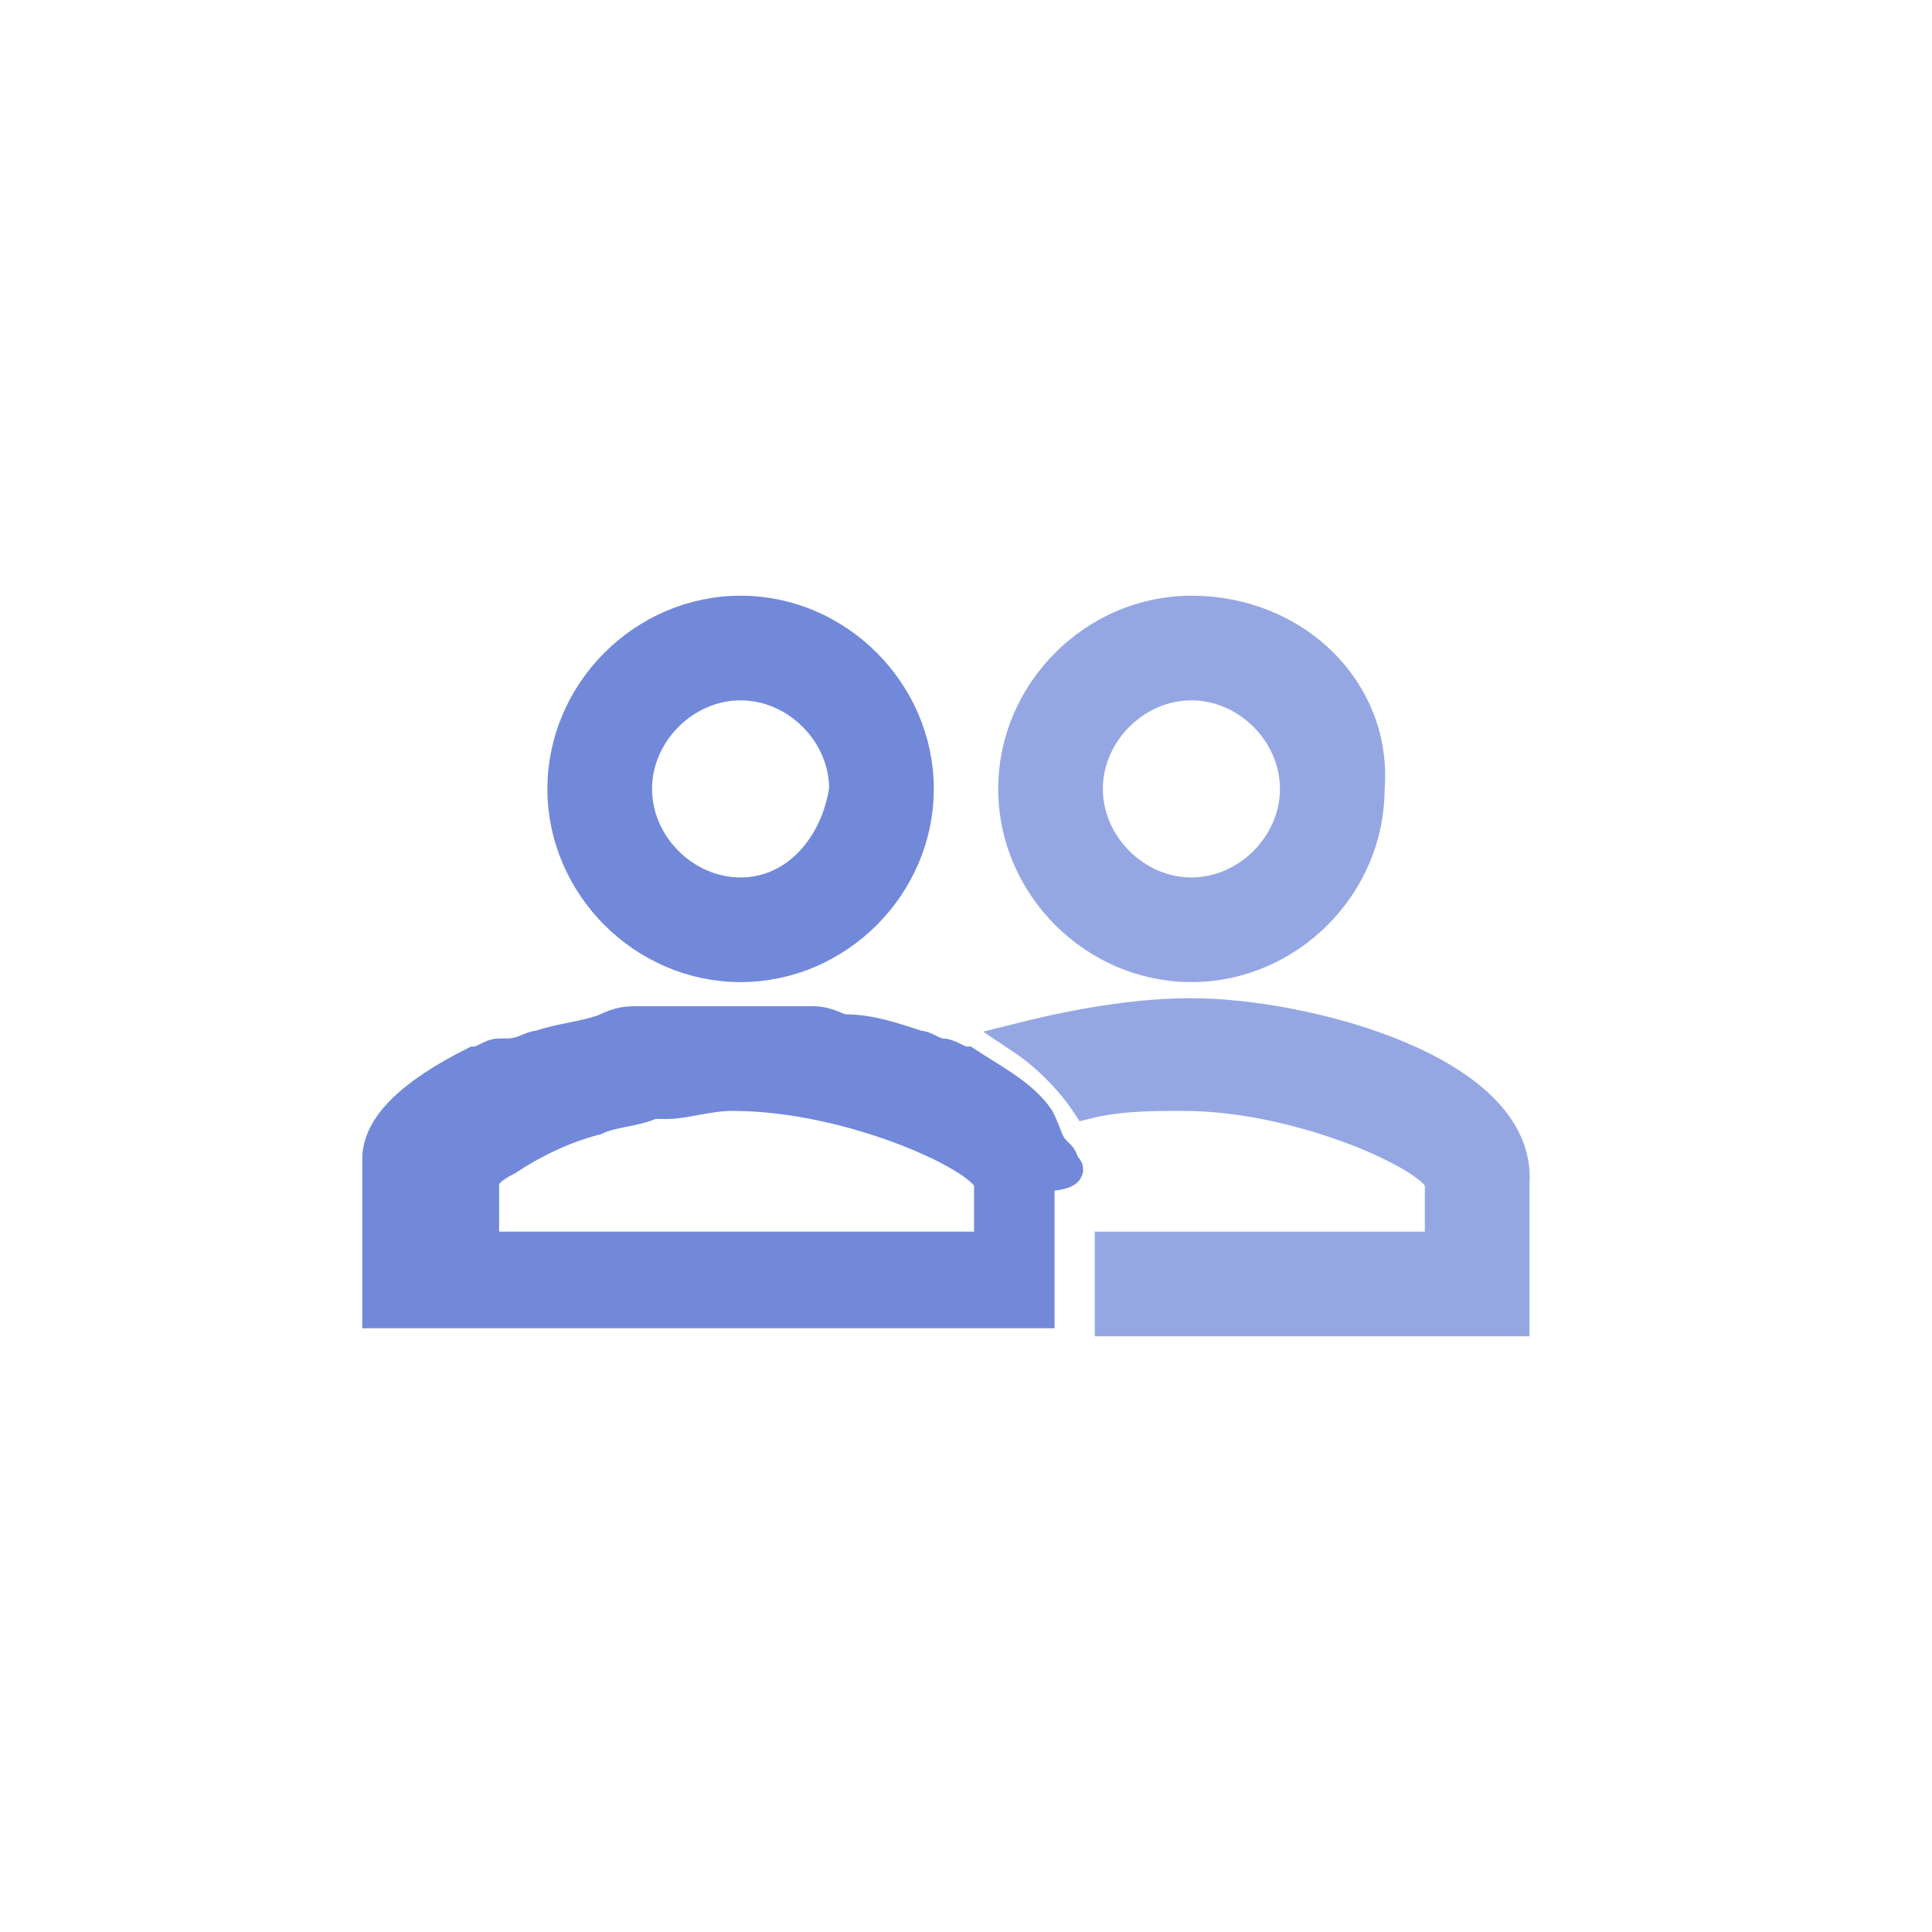
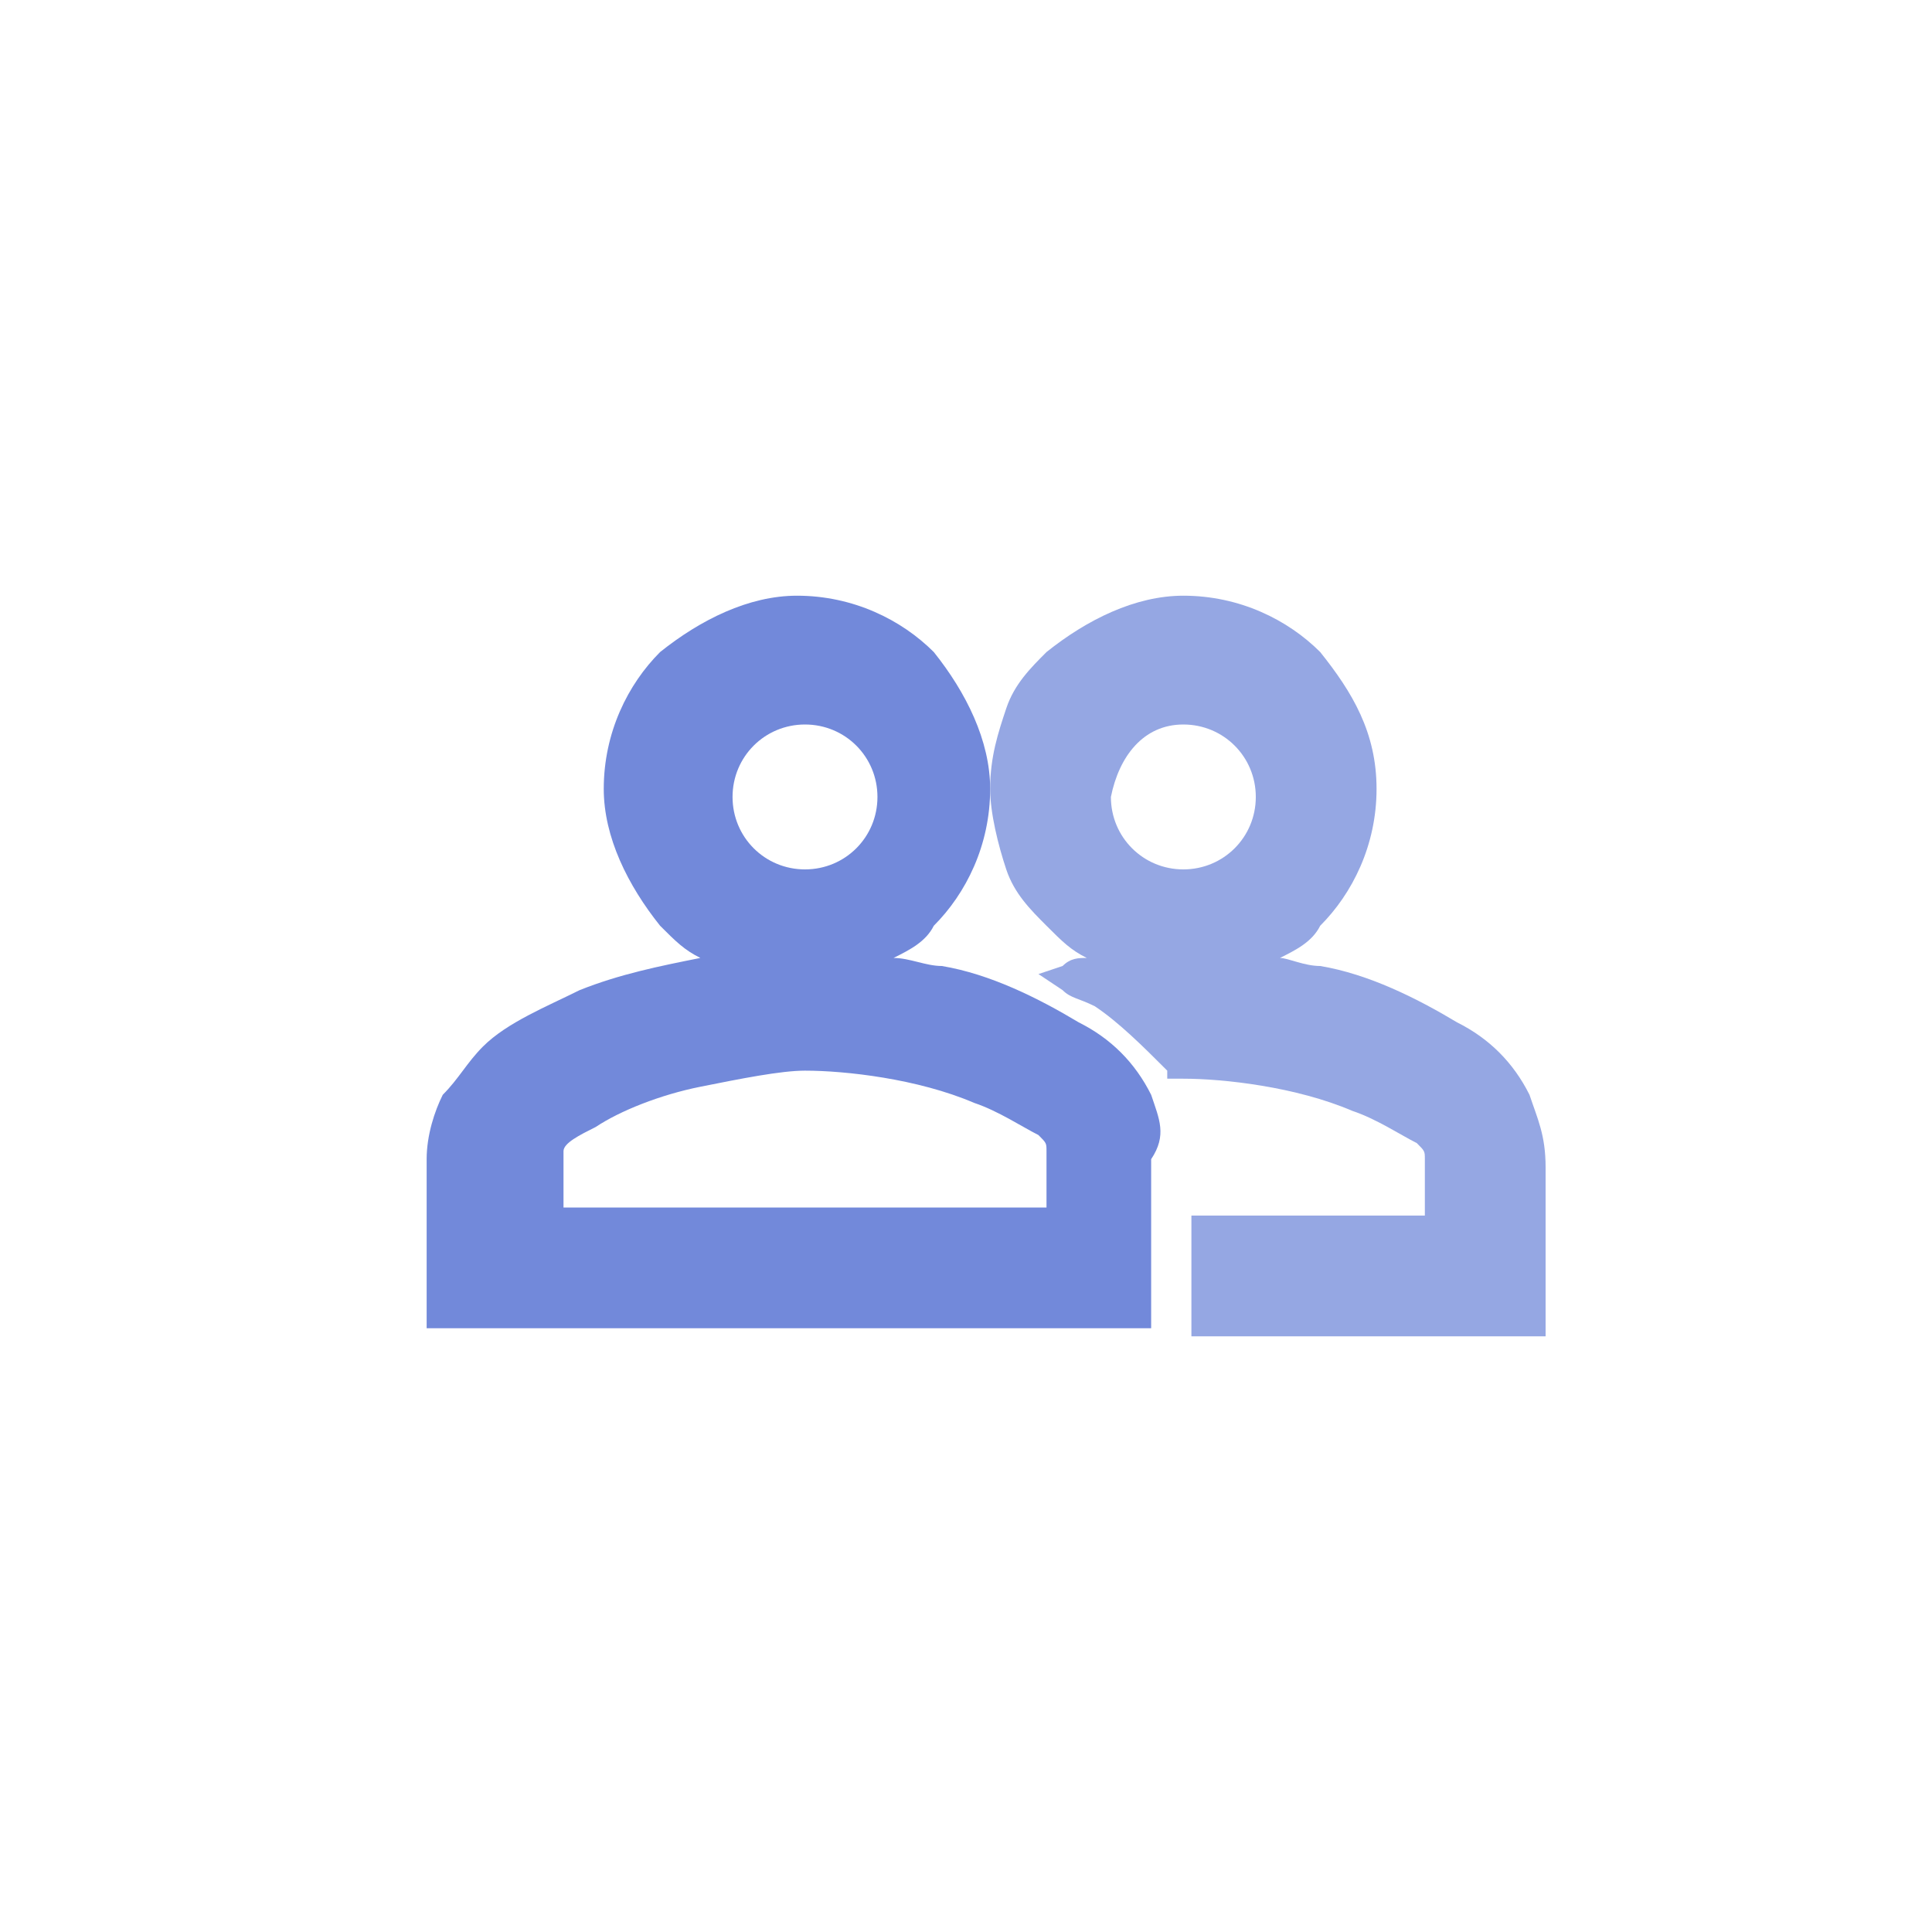
<svg xmlns="http://www.w3.org/2000/svg" version="1.1" id="Calque_1" x="0px" y="0px" viewBox="-947 529 24 24" style="enable-background:new -947 529 24 24;" xml:space="preserve">
  <style type="text/css">
	.st0{fill:#FFFFFF;}
- 	.st1{opacity:0.75;fill:#7289DA;stroke:#7289DA;stroke-width:0.4;stroke-miterlimit:10;}
- 	.st2{fill:#7289DA;stroke:#7289DA;stroke-width:0.4;stroke-miterlimit:10;}
+ 	.st1{fill:#7289DA;}
+ 	.st2{fill:#95A7E3;}
</style>
  <path class="st0" d="M-947,529h24v24h-24V529z" />
-   <path class="st1" d="M-932.2,541.6c-0.6,0-1.3,0.1-2.1,0.3c0.3,0.2,0.6,0.5,0.8,0.8c0.4-0.1,0.8-0.1,1.2-0.1c1.5,0,3.2,0.8,3.2,1.1  v0.8h-4.1v0.9h5v-1.7C-928.1,542.3-930.8,541.6-932.2,541.6z M-932.2,536.6c-1.2,0-2.2,1-2.2,2.2c0,1.2,1,2.2,2.2,2.2  c1.2,0,2.2-1,2.2-2.2C-929.9,537.6-930.9,536.6-932.2,536.6z M-932.2,540.1c-0.7,0-1.3-0.6-1.3-1.3c0-0.7,0.6-1.3,1.3-1.3  c0.7,0,1.3,0.6,1.3,1.3C-930.9,539.5-931.5,540.1-932.2,540.1z" />
-   <path class="st2" d="M-933.8,543.5c0-0.1,0-0.1-0.1-0.2c-0.1-0.1-0.1-0.2-0.2-0.4c-0.2-0.3-0.6-0.5-0.9-0.7c-0.1,0-0.2-0.1-0.3-0.1  c-0.1,0-0.2-0.1-0.3-0.1c-0.3-0.1-0.6-0.2-0.9-0.2c-0.1,0-0.2-0.1-0.4-0.1c-0.1,0-0.2,0-0.3,0c-0.1,0-0.1,0-0.2,0  c-0.2,0-0.4,0-0.6,0s-0.4,0-0.6,0c-0.1,0-0.1,0-0.2,0c-0.1,0-0.2,0-0.3,0c-0.1,0-0.2,0-0.4,0.1c-0.3,0.1-0.5,0.1-0.8,0.2  c-0.1,0-0.2,0.1-0.4,0.1c0,0,0,0-0.1,0c-0.1,0-0.2,0.1-0.3,0.1c0,0,0,0,0,0c-0.4,0.2-0.7,0.4-0.9,0.6c-0.2,0.2-0.3,0.4-0.3,0.6  c0,0.1,0,0.1,0,0.2v1.7h8.2v-1.7C-933.7,543.6-933.7,543.5-933.8,543.5z M-934.7,544.5h-6.3v-0.8c0-0.1,0.1-0.2,0.3-0.3  c0.3-0.2,0.7-0.4,1.1-0.5c0.2-0.1,0.5-0.1,0.7-0.2c0.1,0,0.1,0,0.2,0c0.2,0,0.5-0.1,0.8-0.1c1.5,0,3.2,0.8,3.2,1.1V544.5z   M-937.8,536.6c-1.2,0-2.2,1-2.2,2.2c0,1.2,1,2.2,2.2,2.2c1.2,0,2.2-1,2.2-2.2C-935.6,537.6-936.6,536.6-937.8,536.6z M-937.8,540.1  c-0.7,0-1.3-0.6-1.3-1.3c0-0.7,0.6-1.3,1.3-1.3c0.7,0,1.3,0.6,1.3,1.3C-936.6,539.5-937.1,540.1-937.8,540.1z" />
+   <g>
+     <polygon class="st1" points="-938.7,540.5 -938.7,540.5 -938.7,540.5  " />
+     <polygon class="st1" points="-938.7,537.2 -938.7,537.2 -938.7,537.2  " />
+     <polygon class="st1" points="-941.3,542.6 -941.3,542.6 -941.3,542.6  " />
+     <polygon class="st1" points="-935.4,540.5 -935.4,540.5 -935.4,540.5  " />
+     <polygon class="st1" points="-935.4,537.2 -935.4,537.2 -935.4,537.2  " />
+     <path class="st1" d="M-932.7,542.6L-932.7,542.6c-0.2-0.4-0.5-0.7-0.9-0.9l0,0l0,0c-0.5-0.3-1.1-0.6-1.7-0.7l0,0   c-0.2,0-0.4-0.1-0.6-0.1c0.2-0.1,0.4-0.2,0.5-0.4c0.4-0.4,0.7-1,0.7-1.7v0v0v0c0-0.6-0.3-1.2-0.7-1.7c-0.4-0.4-1-0.7-1.7-0.7h0h0h0   c-0.6,0-1.2,0.3-1.7,0.7c-0.4,0.4-0.7,1-0.7,1.7v0v0v0c0,0.6,0.3,1.2,0.7,1.7c0.2,0.2,0.3,0.3,0.5,0.4c-0.5,0.1-1,0.2-1.5,0.4l0,0   l0,0c-0.4,0.2-0.9,0.4-1.2,0.7l0,0l0,0c-0.2,0.2-0.3,0.4-0.5,0.6c-0.1,0.2-0.2,0.5-0.2,0.8v0v0v2.1h9v-2.1v0v0   C-932.5,543.1-932.6,542.9-932.7,542.6z M-940,543.4L-940,543.4l0-0.1l0,0c0-0.1,0.2-0.2,0.4-0.3l0,0l0,0c0.3-0.2,0.8-0.4,1.3-0.5   l0,0l0,0c0.5-0.1,1-0.2,1.3-0.2h0h0h0l0,0c0.5,0,1.4,0.1,2.1,0.4l0,0l0,0c0.3,0.1,0.6,0.3,0.8,0.4l0,0l0,0c0.1,0.1,0.1,0.1,0.1,0.2   l0,0.1v0.6h-6V543.4z M-937,538c0.5,0,0.9,0.4,0.9,0.9c0,0.5-0.4,0.9-0.9,0.9c-0.5,0-0.9-0.4-0.9-0.9   C-937.9,538.4-937.5,538-937,538z" />
+   </g>
+   <g>
+     <polygon class="st2" points="-934,537.2 -934,537.2 -934,537.2  " />
+     <path class="st2" d="M-928,542.6L-928,542.6L-928,542.6c-0.2-0.4-0.5-0.7-0.9-0.9l0,0c-0.5-0.3-1.1-0.6-1.7-0.7l0,0l0,0   c-0.2,0-0.4-0.1-0.5-0.1c0.2-0.1,0.4-0.2,0.5-0.4l0,0l0,0c0.4-0.4,0.7-1,0.7-1.7s-0.3-1.2-0.7-1.7l0,0l0,0c-0.4-0.4-1-0.7-1.7-0.7   c0,0,0,0,0,0c-0.6,0-1.2,0.3-1.7,0.7c-0.2,0.2-0.4,0.4-0.5,0.7c-0.1,0.3-0.2,0.6-0.2,1c0,0.3,0.1,0.7,0.2,1   c0.1,0.3,0.3,0.5,0.5,0.7c0.2,0.2,0.3,0.3,0.5,0.4c-0.1,0-0.2,0-0.3,0.1l-0.3,0.1l0.3,0.2c0.1,0.1,0.2,0.1,0.4,0.2l0,0l0,0   c0.3,0.2,0.6,0.5,0.9,0.8l0,0.1h0.1h0l0.1,0c0,0,0,0,0,0c0.5,0,1.4,0.1,2.1,0.4l0,0l0,0c0.3,0.1,0.6,0.3,0.8,0.4l0,0   c0.1,0.1,0.1,0.1,0.1,0.2l0,0l0,0l0,0.1v0.6h-2.9v1.5h4.4v-2.1C-927.8,543.1-927.9,542.9-928,542.6z M-932.3,538   c0.5,0,0.9,0.4,0.9,0.9c0,0.5-0.4,0.9-0.9,0.9c-0.5,0-0.9-0.4-0.9-0.9C-933.1,538.4-932.8,538-932.3,538z" />
+   </g>
</svg>
